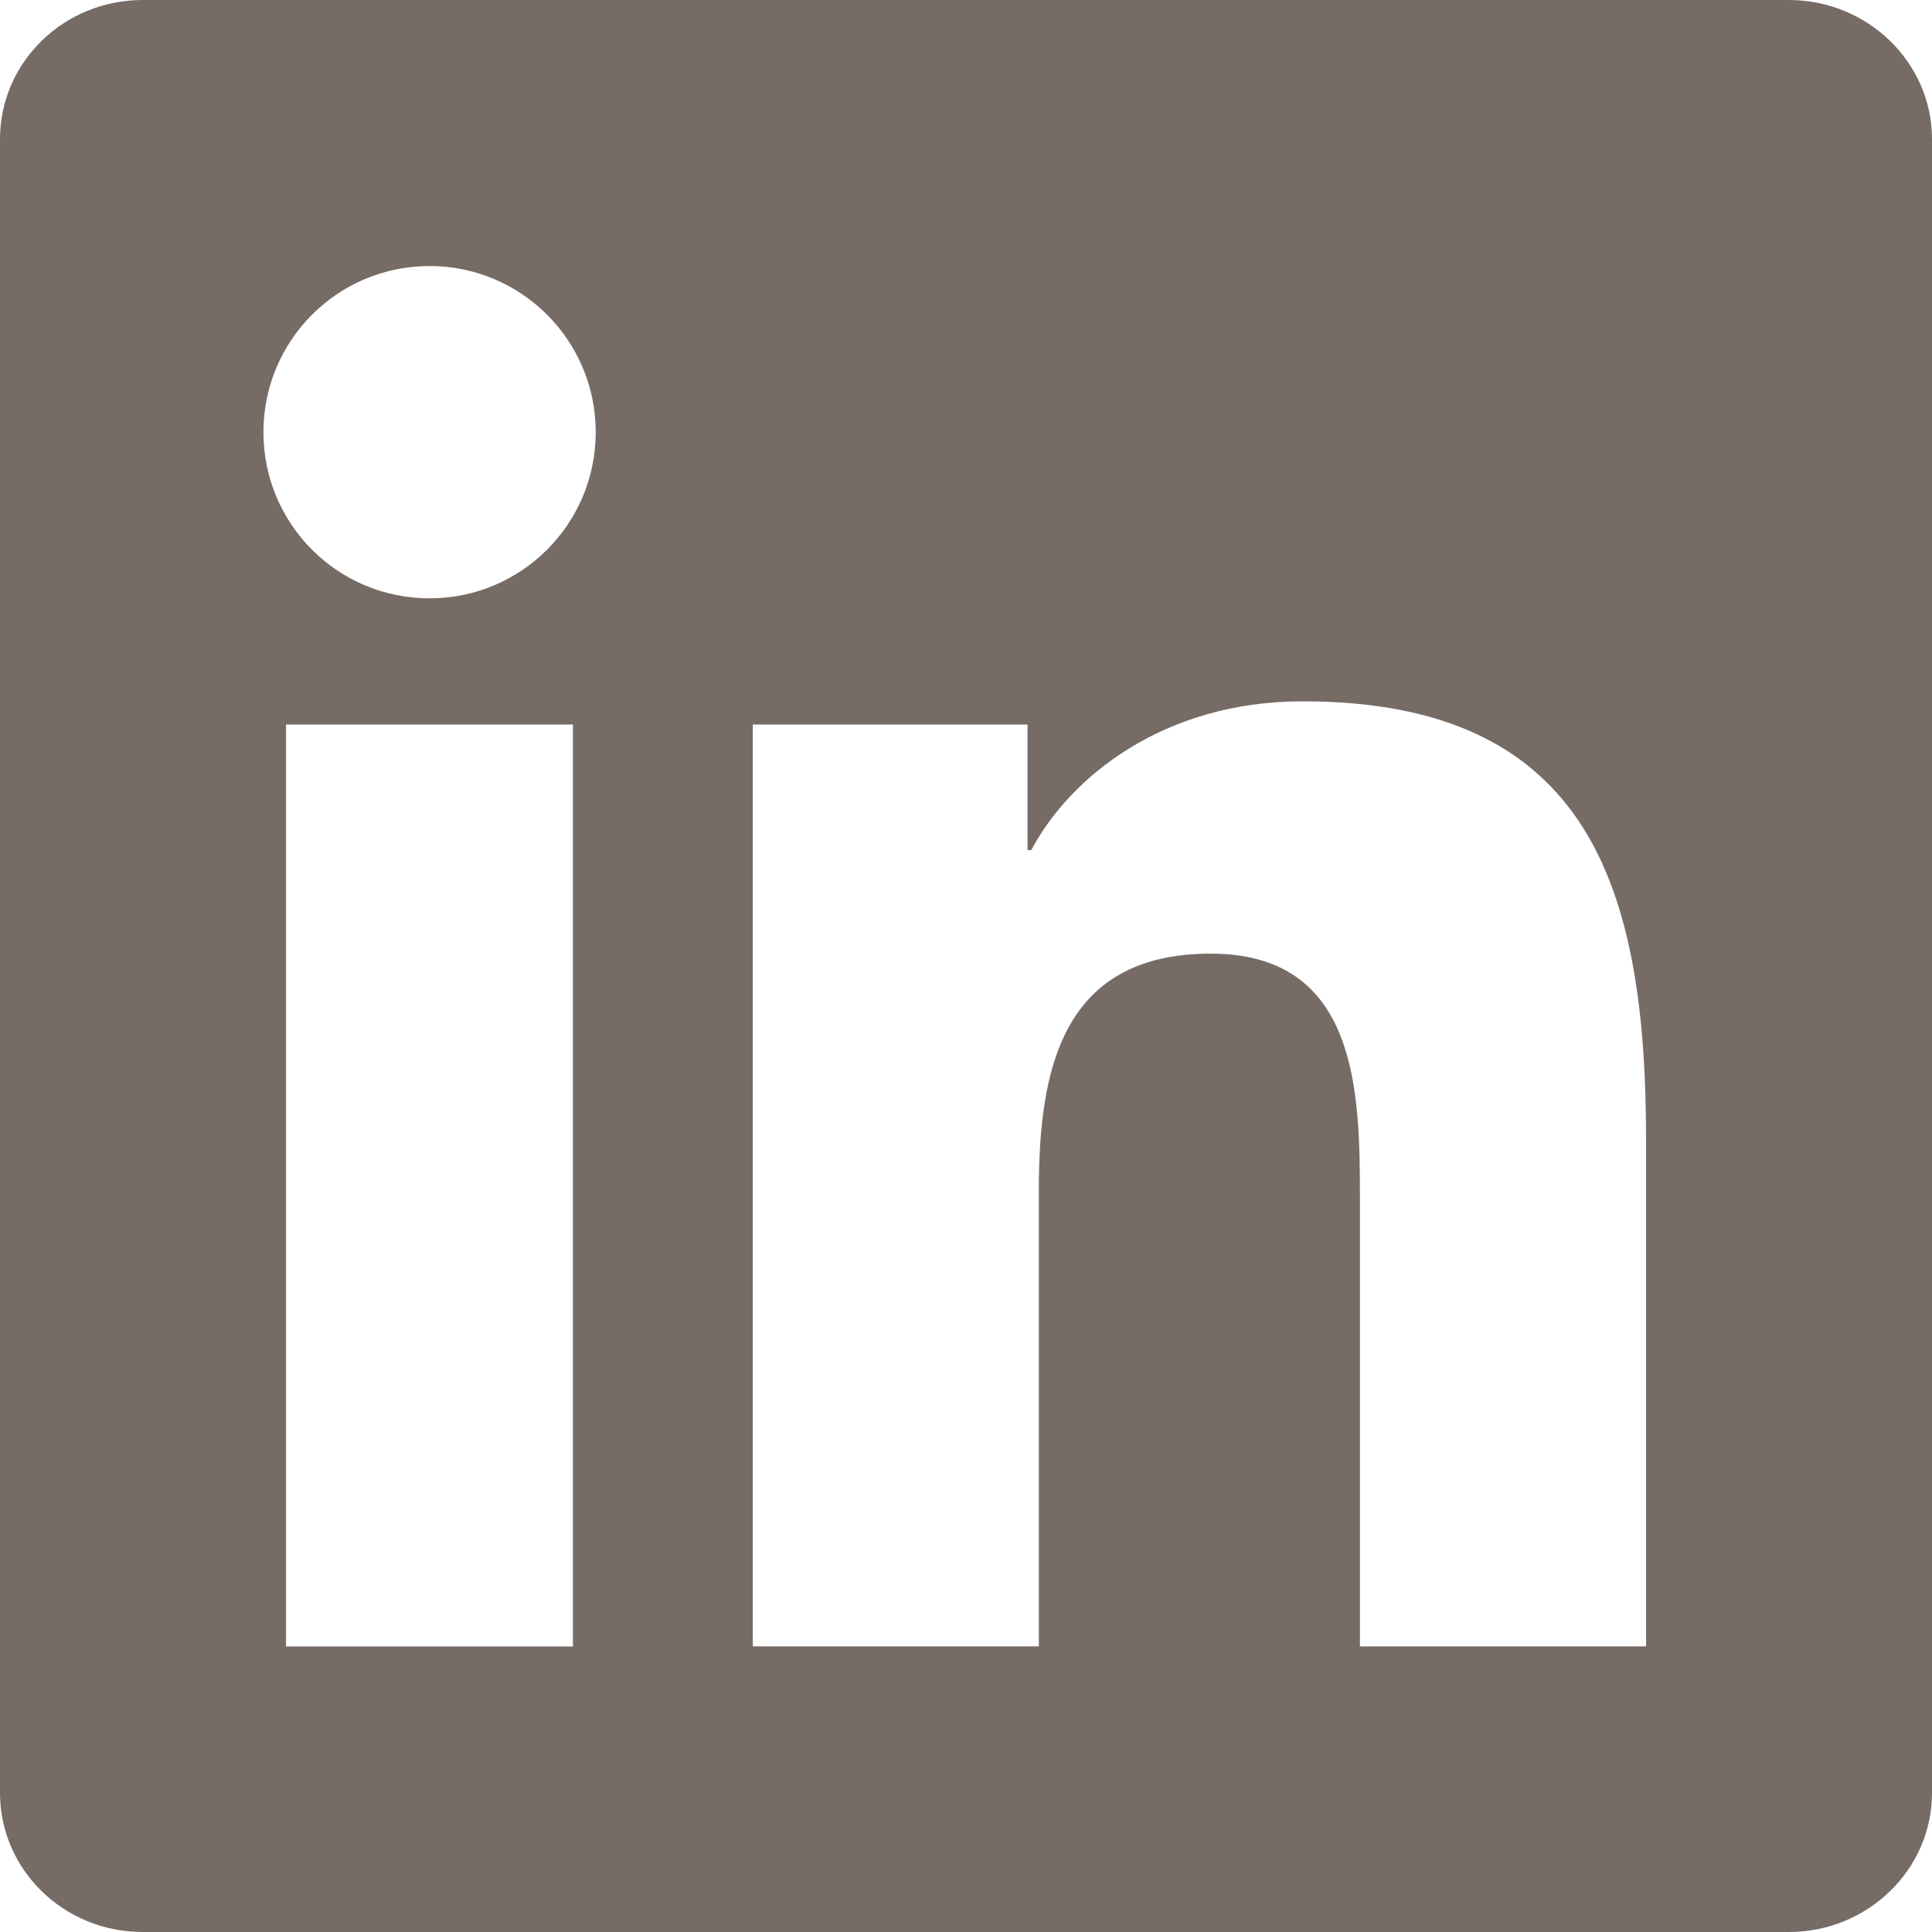
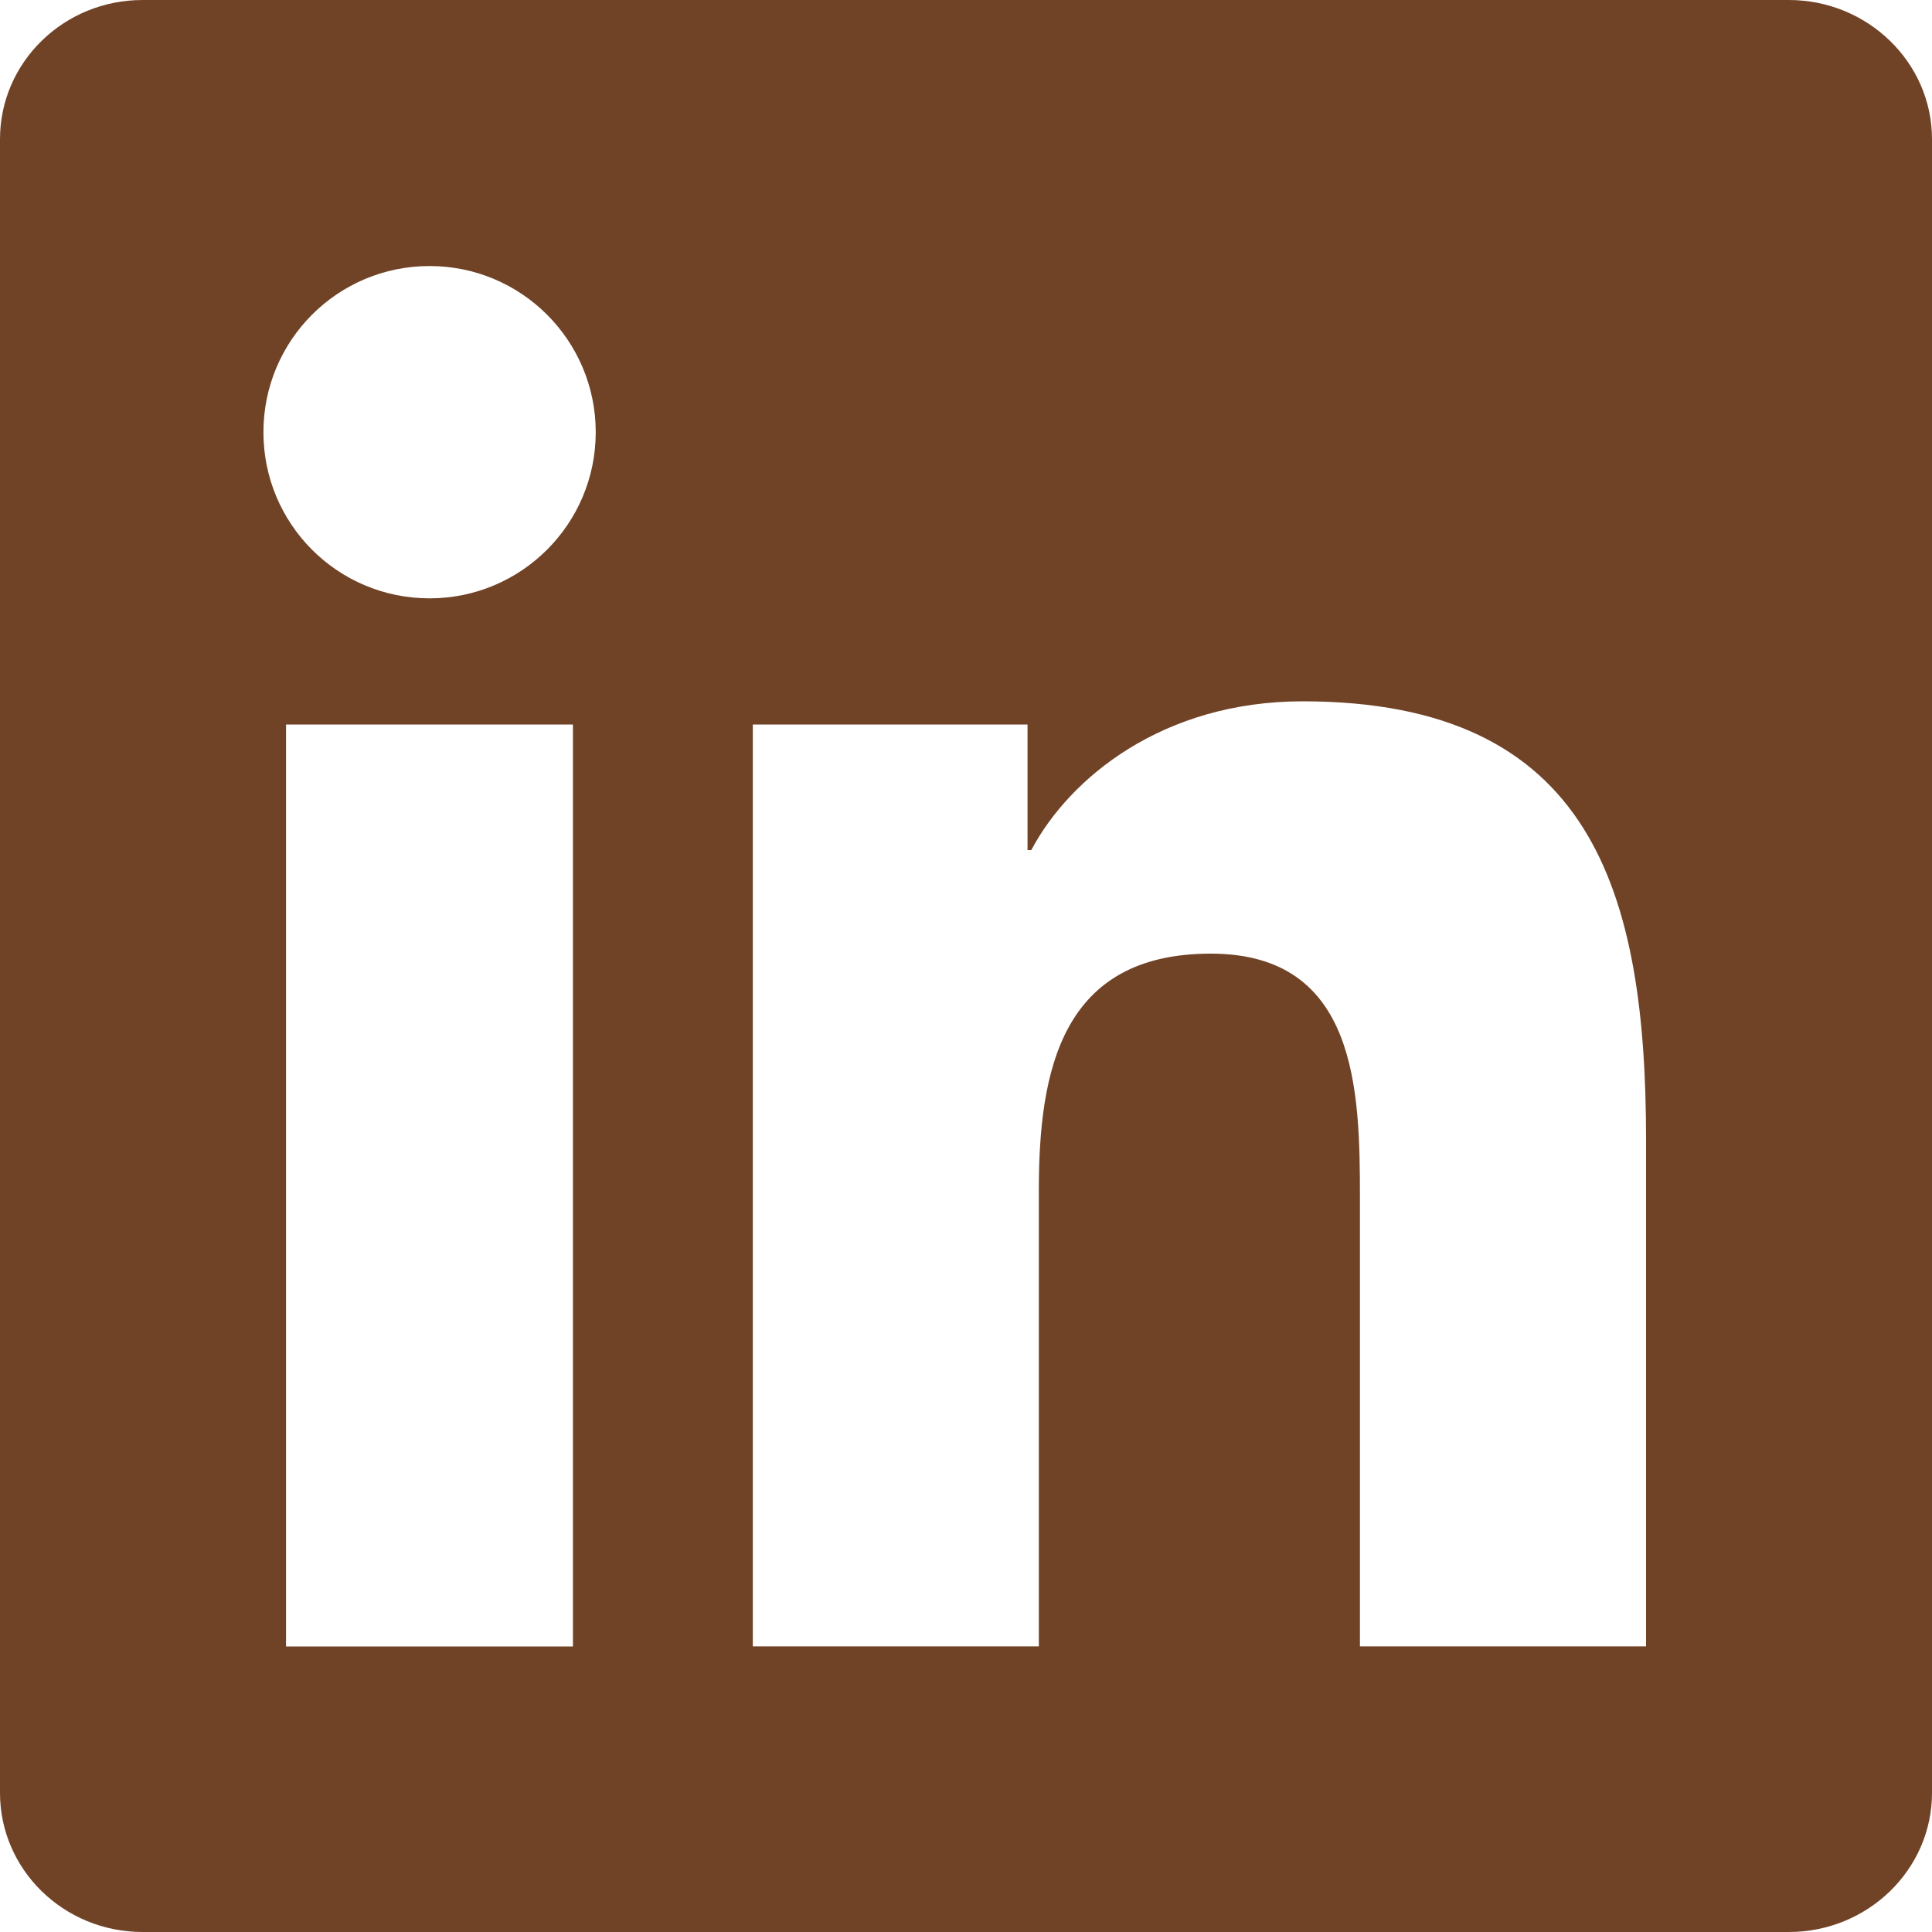
<svg xmlns="http://www.w3.org/2000/svg" width="256" height="256" viewBox="0 0 20 20">
  <rect x="0" y="0" width="20" height="20" rx="8" fill="none" />
-   <svg viewBox="0 0 20 20" fill="#766c65" x="0" y="0" width="20" height="20">
-     <path fill="#766c65" d="M17.04 17.043h-2.962v-4.64c0-1.107-.023-2.531-1.544-2.531c-1.544 0-1.78 1.204-1.78 2.449v4.722H7.793V7.5h2.844v1.3h.039c.397-.75 1.364-1.54 2.808-1.54c3.001 0 3.556 1.974 3.556 4.545v5.238ZM4.447 6.194c-.954 0-1.72-.771-1.72-1.72s.767-1.72 1.72-1.72a1.72 1.72 0 0 1 0 3.44Zm1.484 10.85h-2.97V7.5h2.97v9.543ZM18.521 0H1.476C.66 0 0 .645 0 1.44v17.12C0 19.355.66 20 1.476 20h17.042c.815 0 1.482-.644 1.482-1.44V1.44C20 .646 19.333 0 18.518 0h.003Z" />
+   <svg viewBox="0 0 20 20" fill="#704326" x="0" y="0" width="20" height="20">
+     <path fill="#704326" d="M17.04 17.043h-2.962v-4.64c0-1.107-.023-2.531-1.544-2.531c-1.544 0-1.78 1.204-1.78 2.449v4.722H7.793V7.5h2.844v1.3h.039c.397-.75 1.364-1.54 2.808-1.54c3.001 0 3.556 1.974 3.556 4.545v5.238ZM4.447 6.194c-.954 0-1.72-.771-1.72-1.72s.767-1.72 1.72-1.72a1.72 1.72 0 0 1 0 3.44Zm1.484 10.85h-2.97V7.5h2.97v9.543ZM18.521 0H1.476C.66 0 0 .645 0 1.44v17.12C0 19.355.66 20 1.476 20h17.042c.815 0 1.482-.644 1.482-1.44V1.44C20 .646 19.333 0 18.518 0h.003Z" />
  </svg>
</svg>
